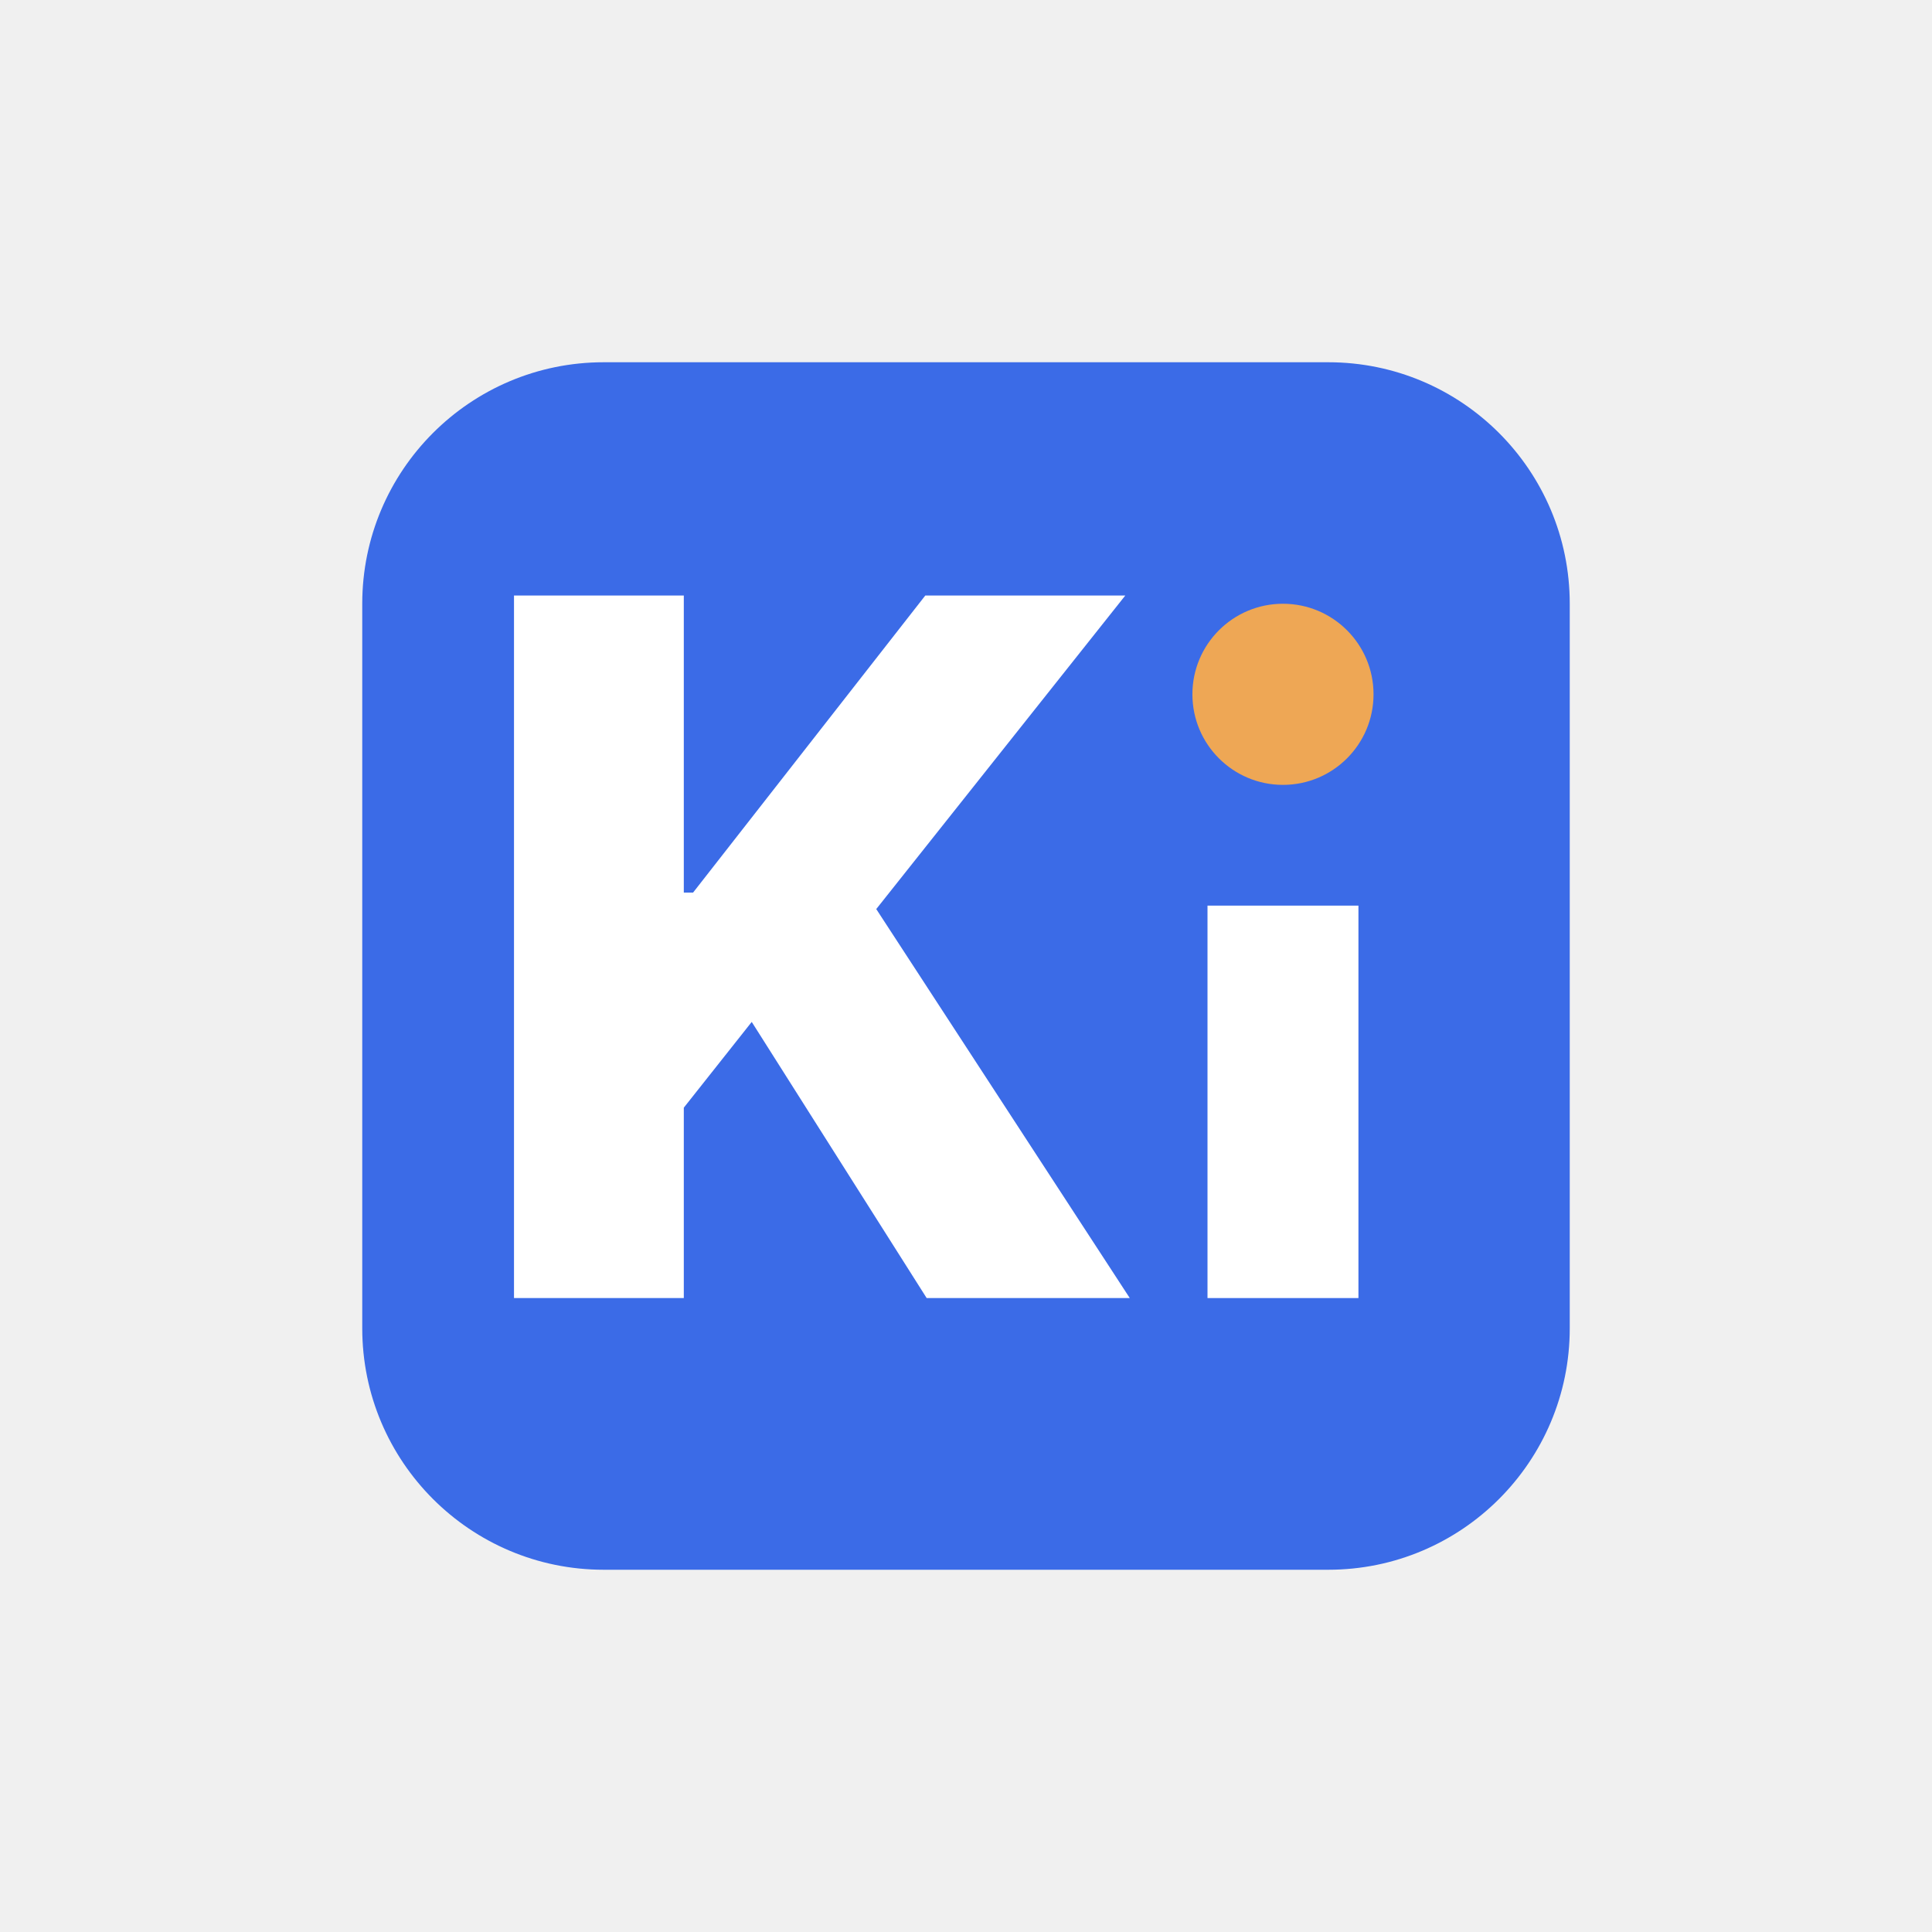
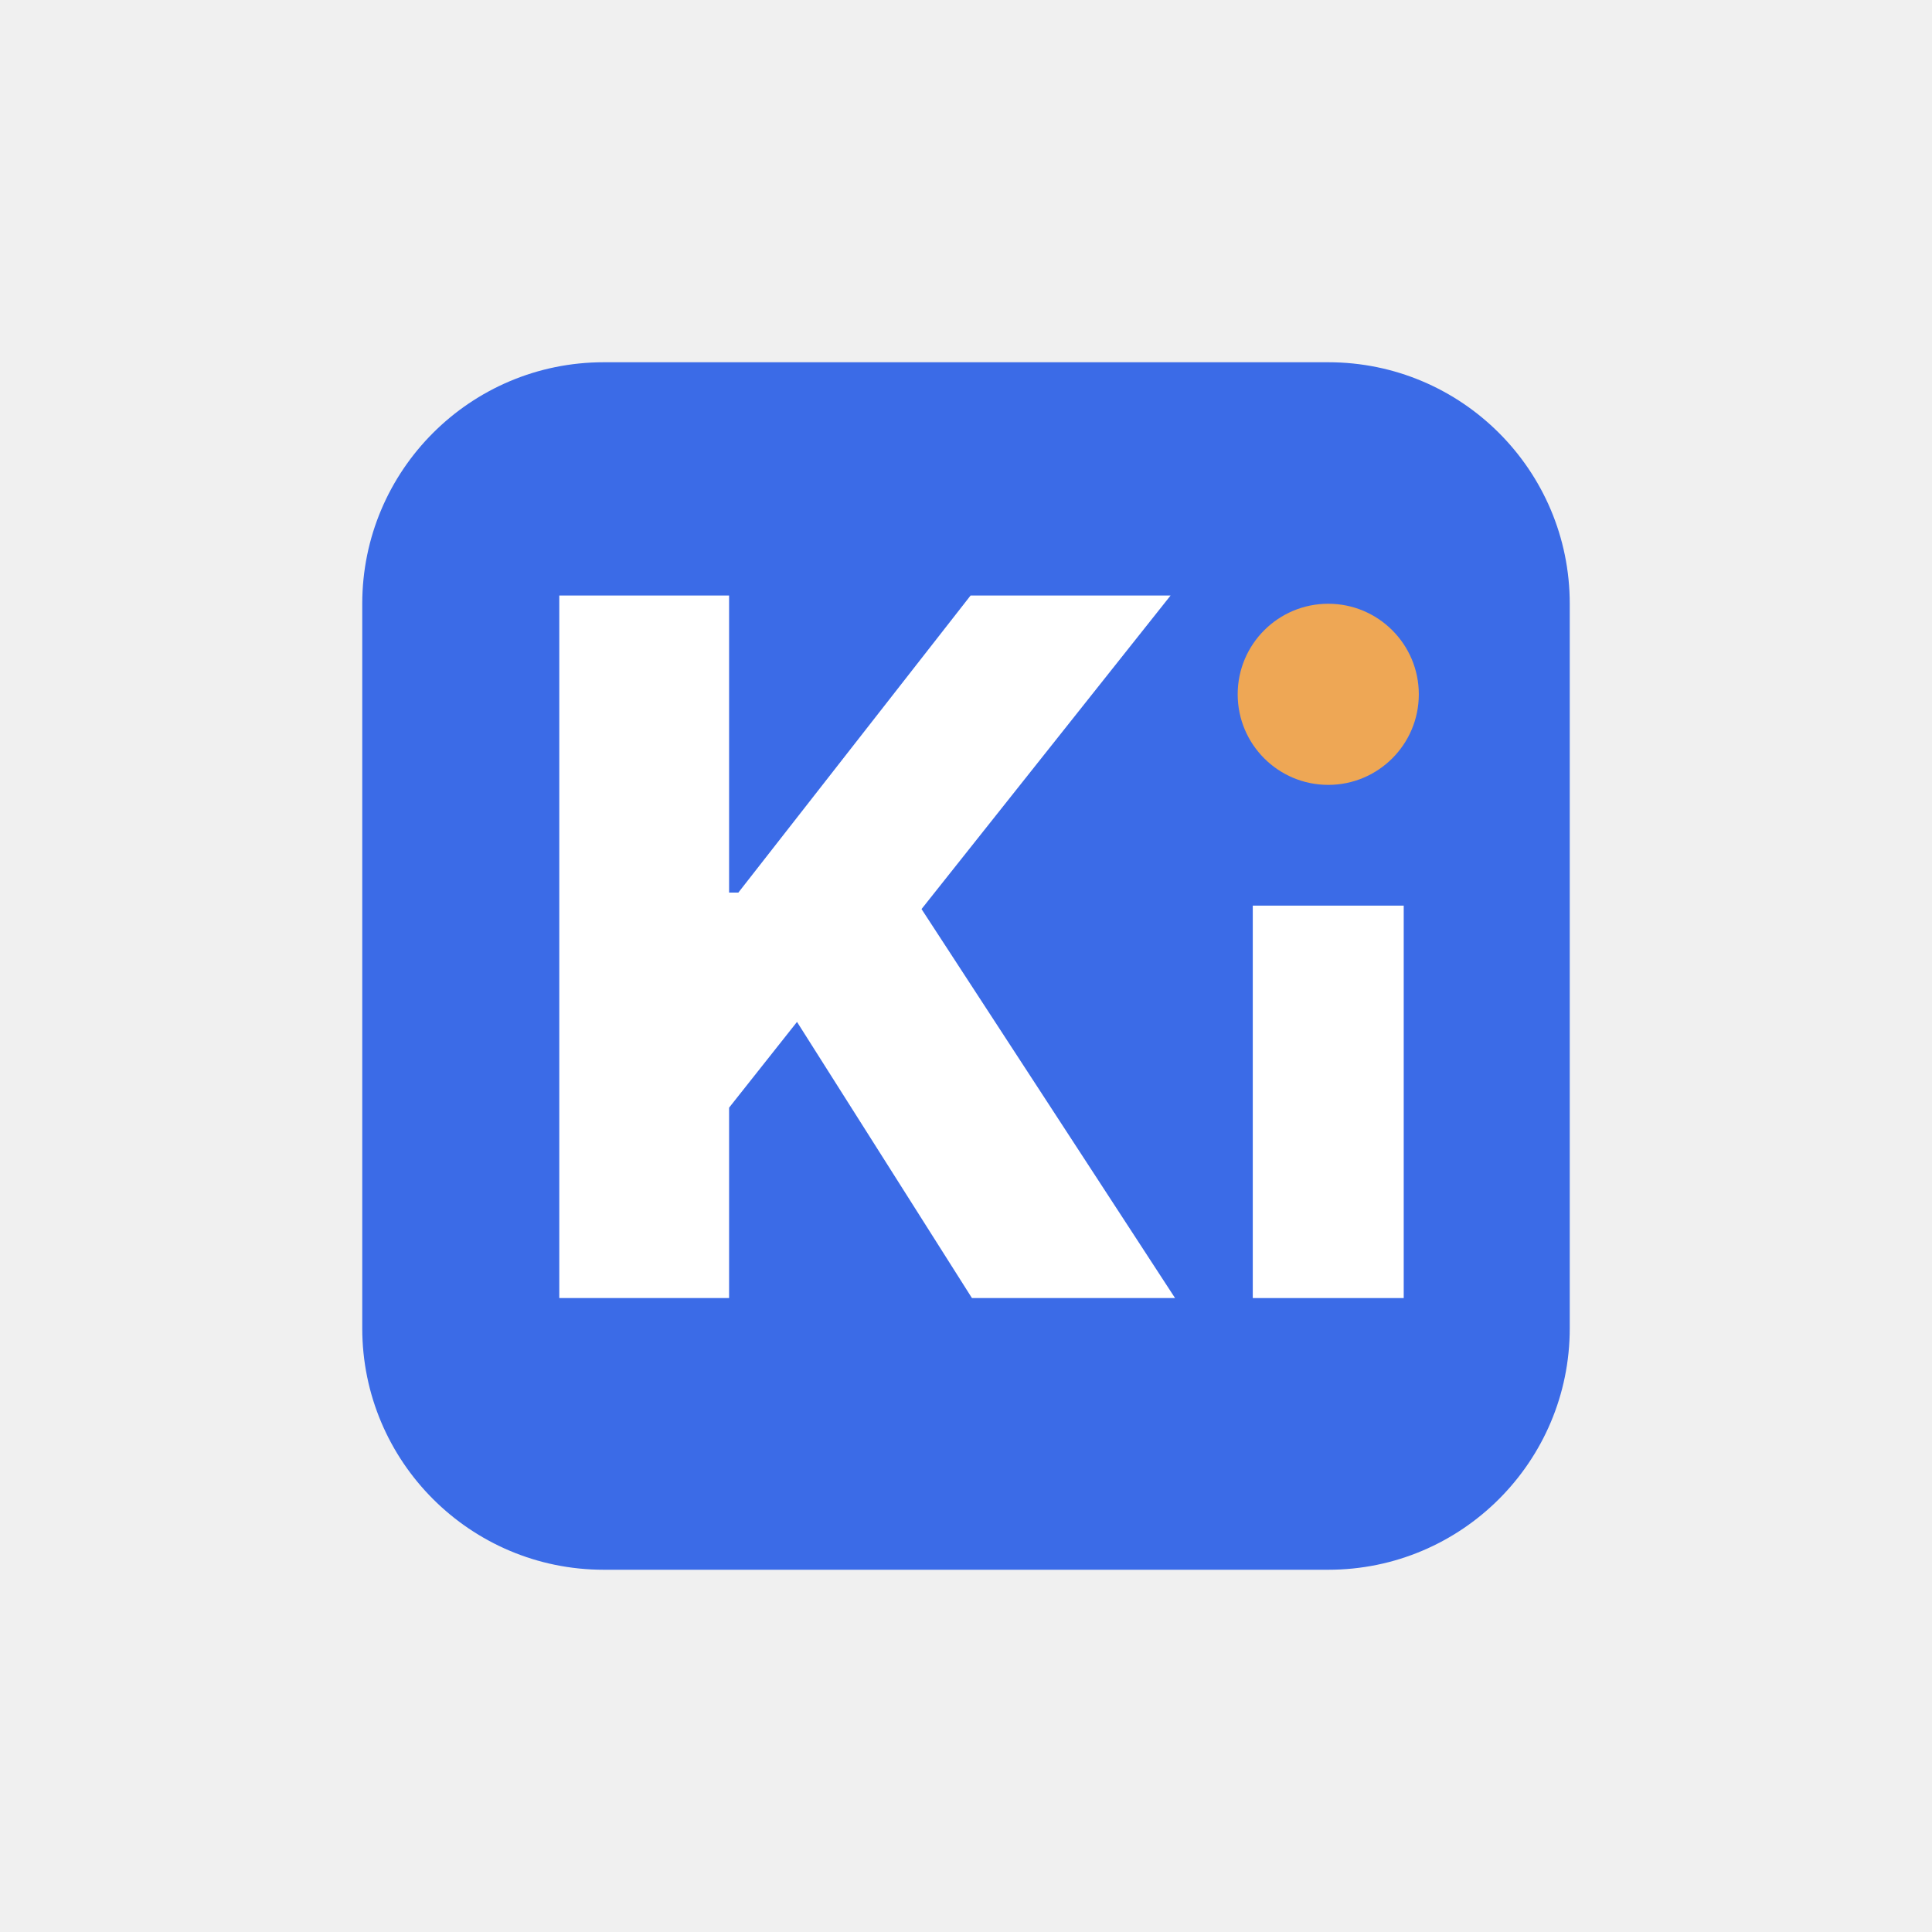
<svg xmlns="http://www.w3.org/2000/svg" width="64" height="64" viewBox="0 0 64 64" fill="none">
  <rect x="12" y="12" width="40" height="40" rx="8" fill="#3B6BE7" />
-   <path d="M17.027 43V19.727H22.652V29.568H22.959L30.652 19.727H37.277L29.027 30.114L37.425 43H30.697L24.902 33.852L22.652 36.693V43H17.027Z" fill="white" />
-   <rect x="40" y="30" width="5" height="13" fill="white" />
-   <circle cx="42.5" cy="23" r="3" fill="#EEA755" />
+   <path d="M18.527 43V19.727H24.152V29.568H24.459L32.152 19.727H38.777L30.527 30.114L38.925 43H32.197L26.402 33.852L24.152 36.693V43H18.527Z" fill="white" />
+   <rect x="41.5" y="30" width="5" height="13" fill="white" />
+   <circle cx="44" cy="23" r="3" fill="#EEA755" />
</svg>
